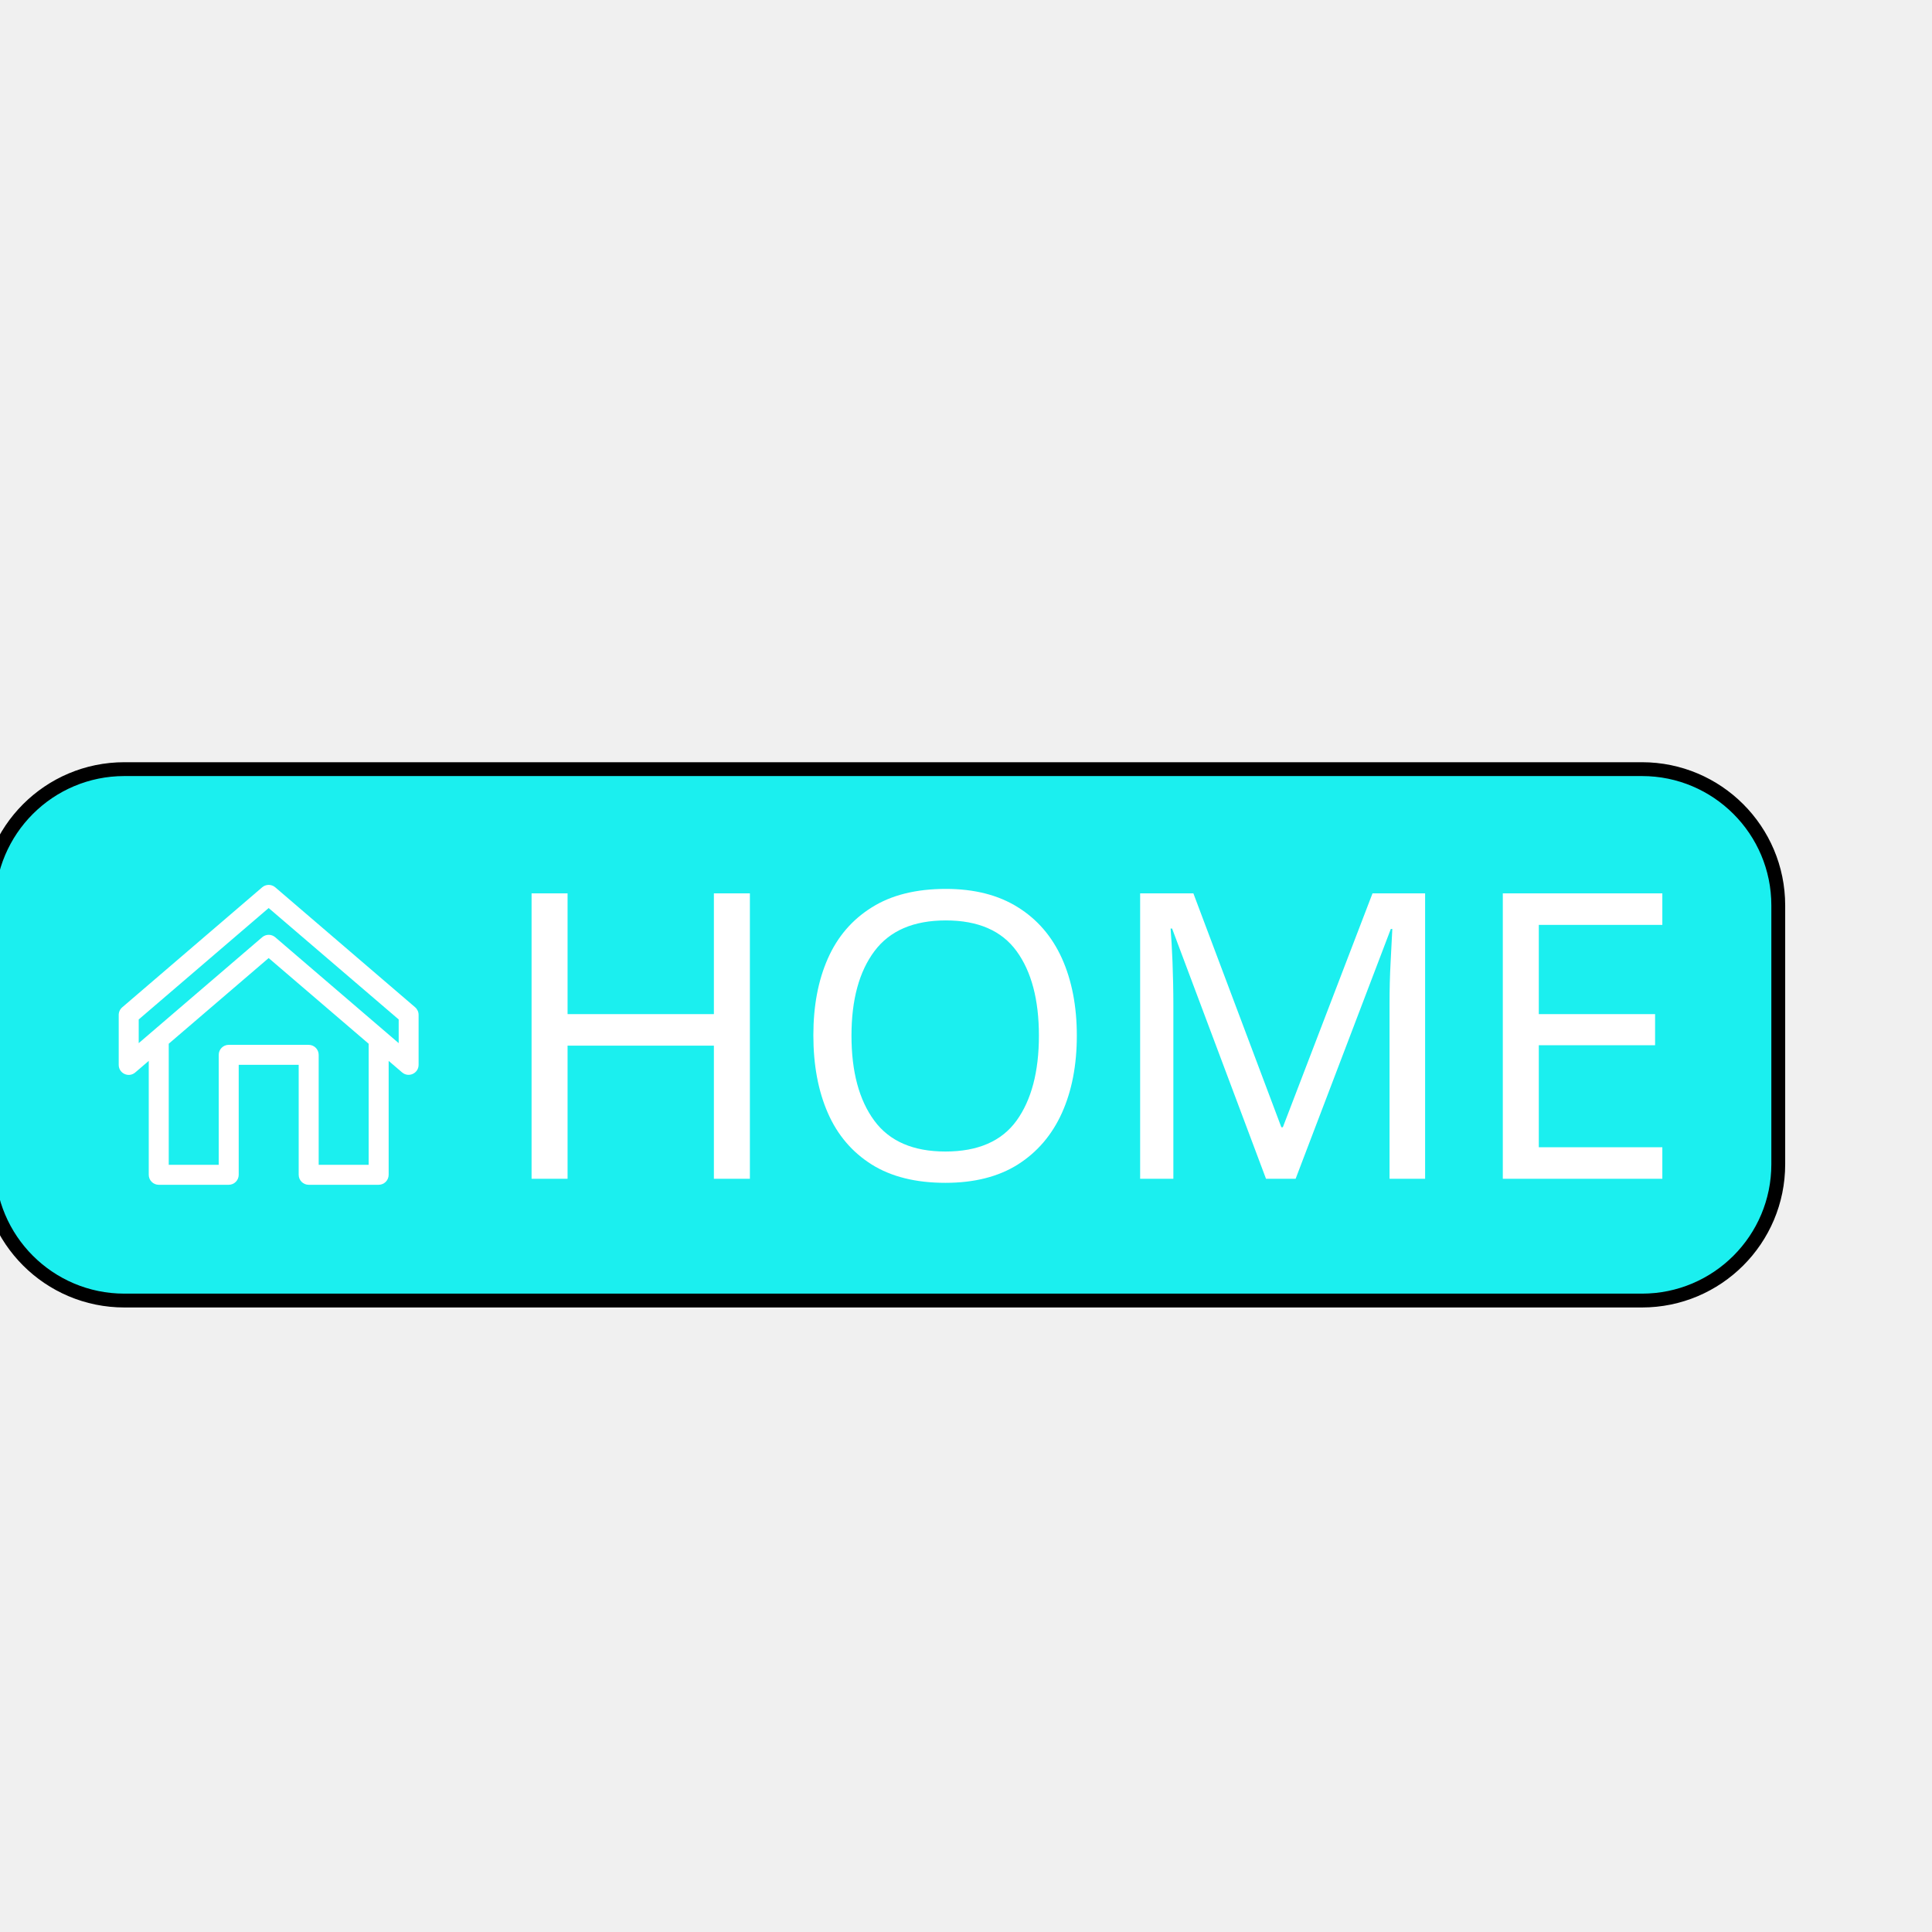
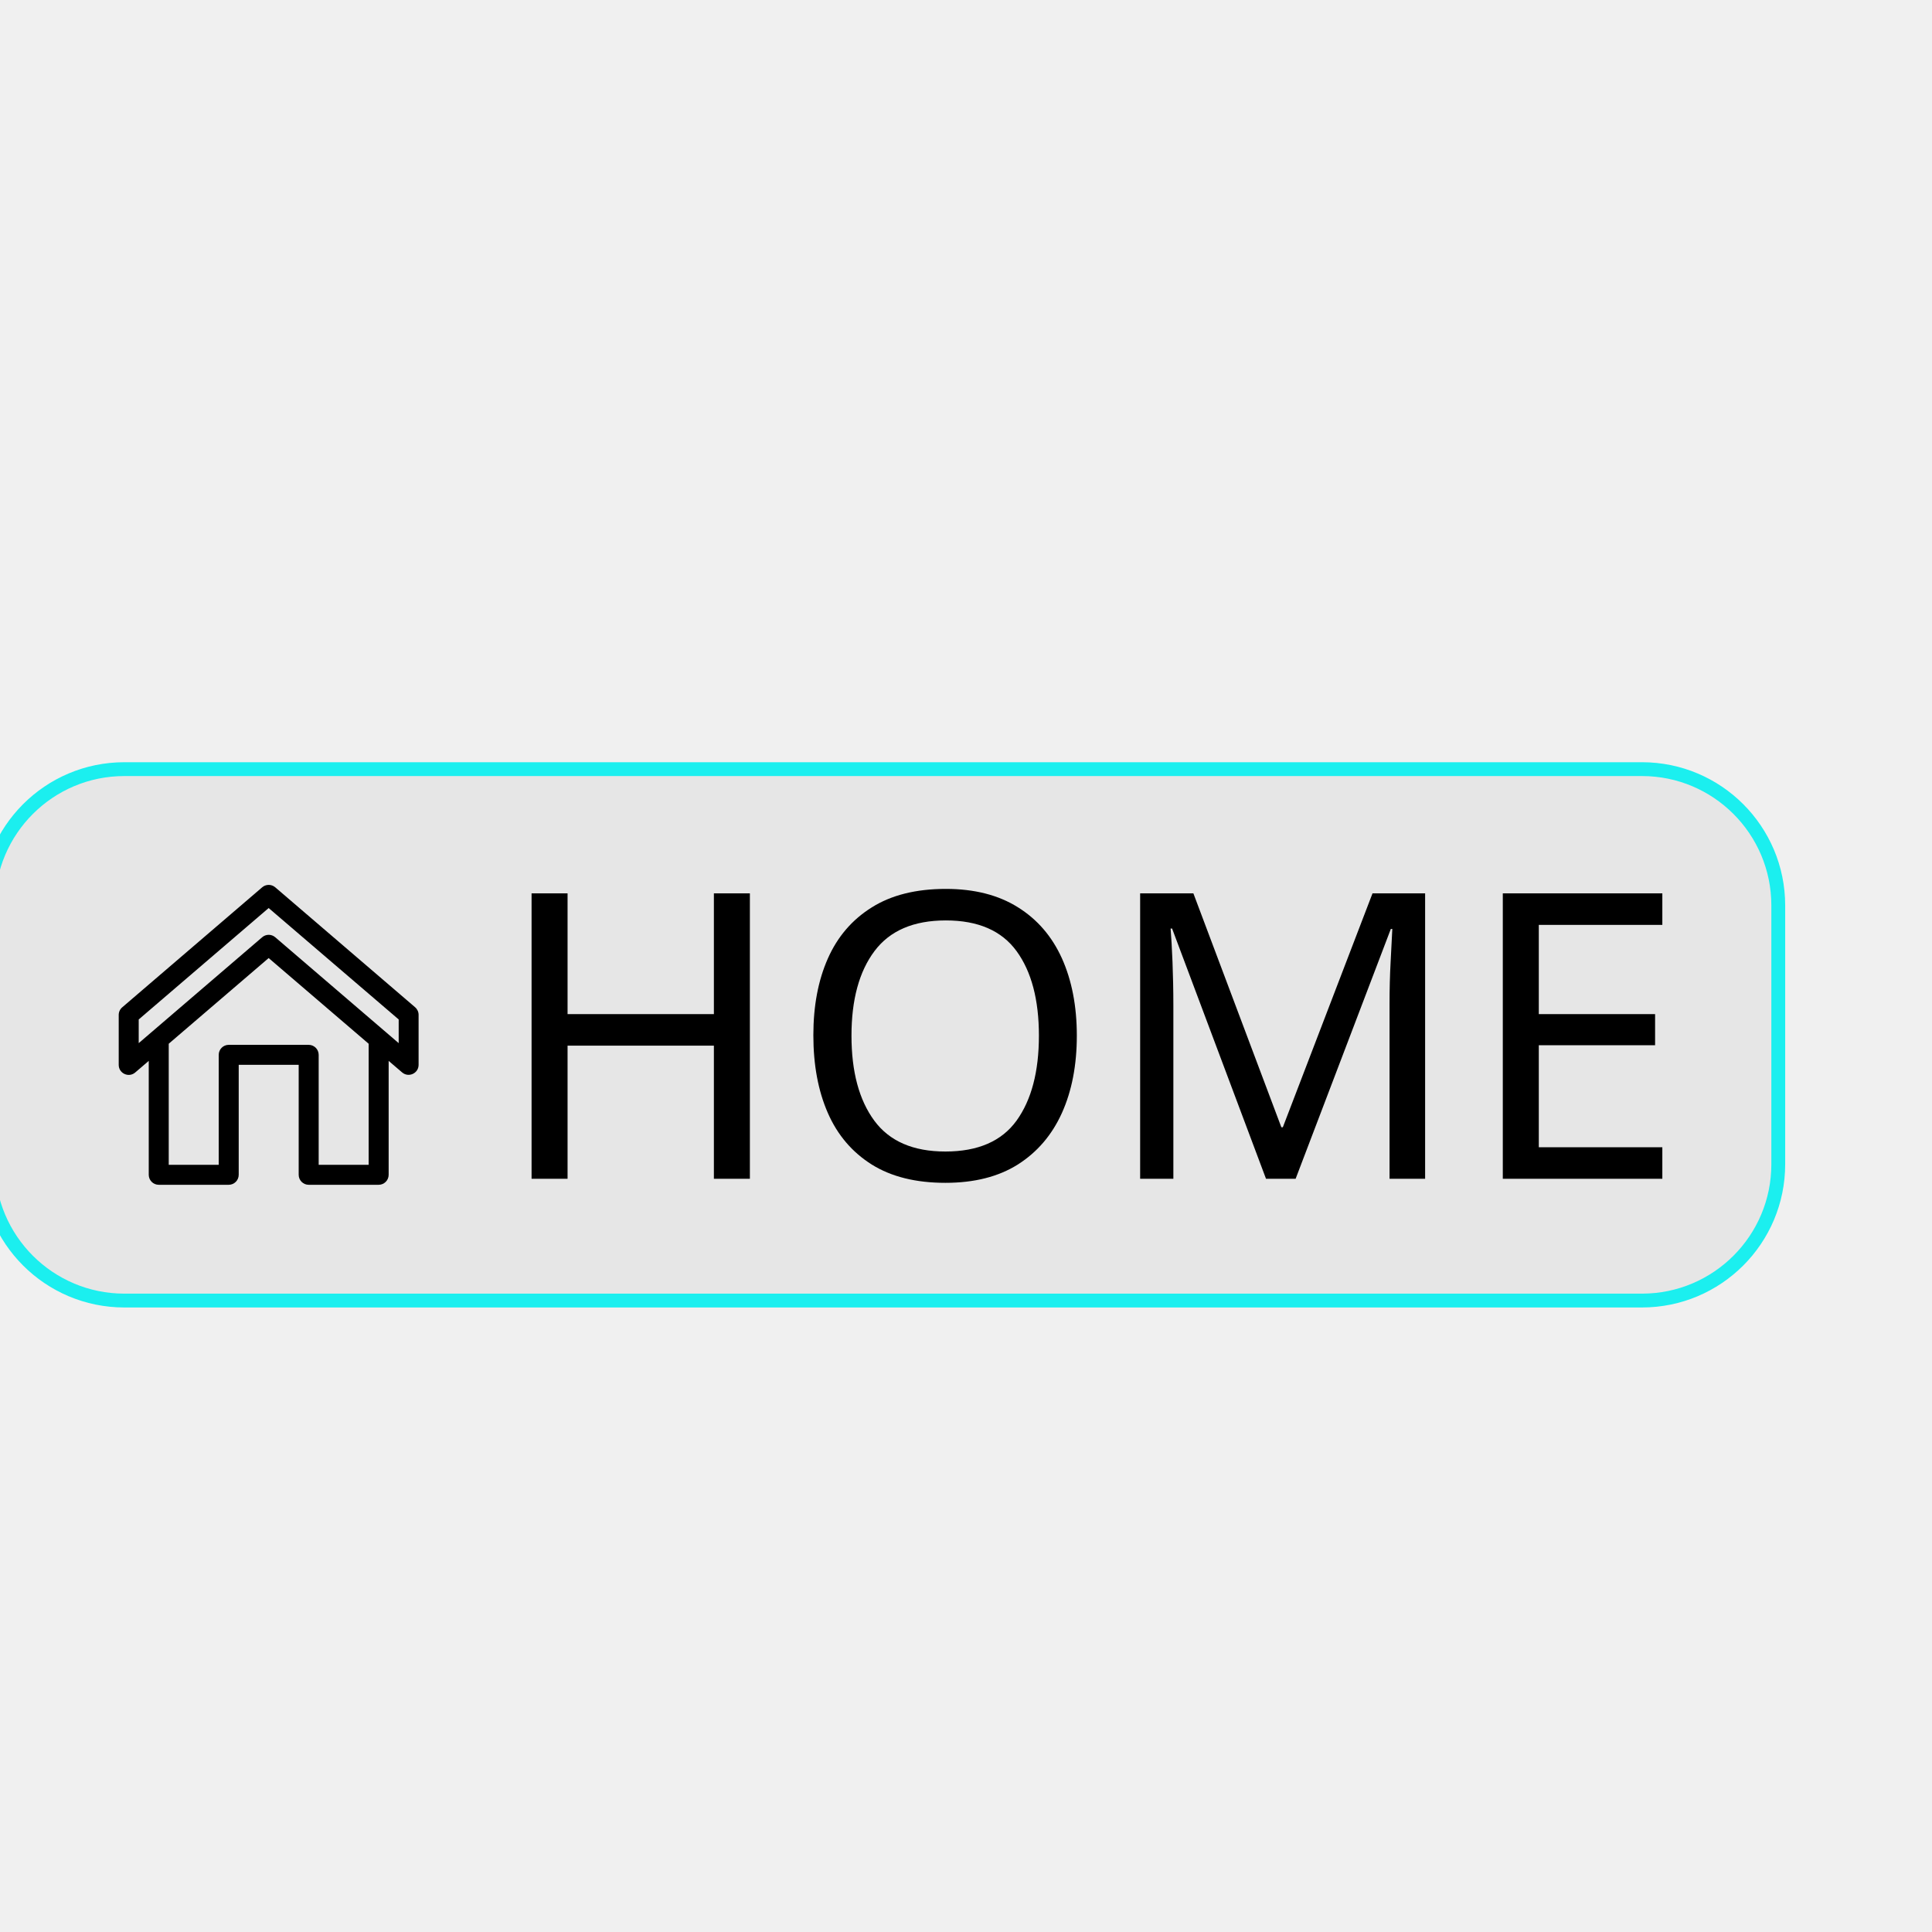
<svg xmlns="http://www.w3.org/2000/svg" enable-background="new -0.709 -1.23 141.732 141.732" height="141.732px" id="Livello_1" version="1.1" viewBox="-0.709 -1.23 141.732 141.732" width="141.732px" xml:space="preserve">
  <defs id="defs9" />
-   <rect style="fill:#1befef;stroke:#000000;stroke-width:1.015;stroke-opacity:1;fill-opacity:1;opacity:1" id="rect17" width="131.33" height="38.985" x="-1.585" y="55.194" ry="10" />
+   <rect style="fill:#e6e6e6;stroke:#1befef;stroke-width:1.015;stroke-opacity:1;fill-opacity:1;opacity:1" id="rect17" width="131.33" height="38.985" x="-1.585" y="55.194" ry="10" />
  <g id="Livello_1_1_" />
-   <g id="g15" transform="translate(0.5645083,0.8472766)" style="fill:#ffffff">
-     <text id="text4523" y="84.399" x="34.88" style="font-style:normal;font-variant:normal;font-weight:normal;font-stretch:normal;font-size:29.333px;line-height:1.25;font-family:Ubuntu;-inkscape-font-specification:'Ubuntu, Normal';font-variant-ligatures:normal;font-variant-caps:normal;font-variant-numeric:normal;font-feature-settings:normal;text-align:start;letter-spacing:0px;word-spacing:0px;writing-mode:lr-tb;text-anchor:start;fill:#ffffff;fill-opacity:1;stroke:none" xml:space="preserve">
+   <g id="g15" transform="translate(0.5645083,0.8472766)" style="fill:#000000">
+     <text id="text4523" y="84.399" x="34.88" style="font-style:normal;font-variant:normal;font-weight:normal;font-stretch:normal;font-size:29.333px;line-height:1.25;font-family:Ubuntu;-inkscape-font-specification:'Ubuntu, Normal';font-variant-ligatures:normal;font-variant-caps:normal;font-variant-numeric:normal;font-feature-settings:normal;text-align:start;letter-spacing:0px;word-spacing:0px;writing-mode:lr-tb;text-anchor:start;fill:#000000;fill-opacity:1;stroke:none" xml:space="preserve">
      <tspan y="84.399" x="34.88" id="tspan4521">HOME</tspan>
    </text>
-     <g id="layer1" transform="matrix(2.771587,0,0,2.771587,6.705202,-737.5888)" style="fill:#ffffff">
-       <path d="M 15.348,1.24 1.352,13.242 C 1.127,13.432 0.997,13.71 0.996,14.004 V 19 c -0.005,0.859 1.005,1.324 1.654,0.762 L 4,18.604 V 30 c 5.52e-5,0.552 0.448,1 1,1 h 7 c 0.552,-5.5e-5 1,-0.448 1,-1 V 19 h 6 v 11 c 5.5e-5,0.552 0.448,1 1,1 h 7 c 0.552,-5.5e-5 1,-0.448 1,-1 V 18.605 l 1.35,1.156 C 29.999,20.312 30.995,19.851 30.996,19 v -4.996 c 0.002,-0.292 -0.125,-0.571 -0.346,-0.762 L 16.654,1.24 c -0.376,-0.322 -0.933,-0.32 -1.307,0 z m 0.648,2.074 13.008,11.146 v 2.369 L 16.654,6.236 c -0.375,-0.324 -0.931,-0.324 -1.307,0 L 2.996,16.83 v -2.369 z m 0,5.004 L 26,16.891 V 29 H 21 V 18 c -5.5e-5,-0.552 -0.448,-1 -1,-1 h -8 c -0.552,5.5e-5 -1,0.448 -1,1 V 29 H 6 V 16.889 Z" id="rect965" style="color:#000000;font-style:normal;font-variant:normal;font-weight:normal;font-stretch:normal;font-size:medium;line-height:normal;font-family:sans-serif;font-variant-ligatures:normal;font-variant-position:normal;font-variant-caps:normal;font-variant-numeric:normal;font-variant-alternates:normal;font-feature-settings:normal;text-indent:0;text-align:start;text-decoration:none;text-decoration-line:none;text-decoration-style:solid;text-decoration-color:#000000;letter-spacing:normal;word-spacing:normal;text-transform:none;writing-mode:lr-tb;direction:ltr;text-orientation:mixed;dominant-baseline:auto;baseline-shift:baseline;text-anchor:start;white-space:normal;shape-padding:0;clip-rule:nonzero;display:inline;overflow:visible;visibility:visible;opacity:1;isolation:auto;mix-blend-mode:normal;color-interpolation:sRGB;color-interpolation-filters:linearRGB;solid-color:#000000;solid-opacity:1;vector-effect:none;fill:#ffffff;fill-opacity:1;fill-rule:nonzero;stroke:none;stroke-width:2;stroke-linecap:round;stroke-linejoin:round;stroke-miterlimit:4;stroke-dasharray:none;stroke-dashoffset:0;stroke-opacity:1;paint-order:stroke fill markers;color-rendering:auto;image-rendering:auto;shape-rendering:auto;text-rendering:auto;enable-background:accumulate" transform="matrix(0.2645833,0,0,0.2645833,0,288.5333)" />
+     <g id="layer1" transform="matrix(2.771587,0,0,2.771587,6.705202,-737.5888)" style="fill:#000000">
+       <path d="M 15.348,1.24 1.352,13.242 C 1.127,13.432 0.997,13.71 0.996,14.004 V 19 c -0.005,0.859 1.005,1.324 1.654,0.762 L 4,18.604 V 30 c 5.52e-5,0.552 0.448,1 1,1 h 7 c 0.552,-5.5e-5 1,-0.448 1,-1 V 19 h 6 v 11 c 5.5e-5,0.552 0.448,1 1,1 h 7 c 0.552,-5.5e-5 1,-0.448 1,-1 V 18.605 l 1.35,1.156 C 29.999,20.312 30.995,19.851 30.996,19 v -4.996 c 0.002,-0.292 -0.125,-0.571 -0.346,-0.762 L 16.654,1.24 c -0.376,-0.322 -0.933,-0.32 -1.307,0 z m 0.648,2.074 13.008,11.146 v 2.369 L 16.654,6.236 c -0.375,-0.324 -0.931,-0.324 -1.307,0 L 2.996,16.83 v -2.369 z m 0,5.004 L 26,16.891 V 29 H 21 V 18 c -5.5e-5,-0.552 -0.448,-1 -1,-1 h -8 c -0.552,5.5e-5 -1,0.448 -1,1 V 29 H 6 V 16.889 Z" id="rect965" style="color:#000000;font-style:normal;font-variant:normal;font-weight:normal;font-stretch:normal;font-size:medium;line-height:normal;font-family:sans-serif;font-variant-ligatures:normal;font-variant-position:normal;font-variant-caps:normal;font-variant-numeric:normal;font-variant-alternates:normal;font-feature-settings:normal;text-indent:0;text-align:start;text-decoration:none;text-decoration-line:none;text-decoration-style:solid;text-decoration-color:#000000;letter-spacing:normal;word-spacing:normal;text-transform:none;writing-mode:lr-tb;direction:ltr;text-orientation:mixed;dominant-baseline:auto;baseline-shift:baseline;text-anchor:start;white-space:normal;shape-padding:0;clip-rule:nonzero;display:inline;overflow:visible;visibility:visible;opacity:1;isolation:auto;mix-blend-mode:normal;color-interpolation:sRGB;color-interpolation-filters:linearRGB;solid-color:#000000;solid-opacity:1;vector-effect:none;fill:#000000;fill-opacity:1;fill-rule:nonzero;stroke:none;stroke-width:2;stroke-linecap:round;stroke-linejoin:round;stroke-miterlimit:4;stroke-dasharray:none;stroke-dashoffset:0;stroke-opacity:1;paint-order:stroke fill markers;color-rendering:auto;image-rendering:auto;shape-rendering:auto;text-rendering:auto;enable-background:accumulate" transform="matrix(0.2645833,0,0,0.2645833,0,288.5333)" />
    </g>
  </g>
</svg>
